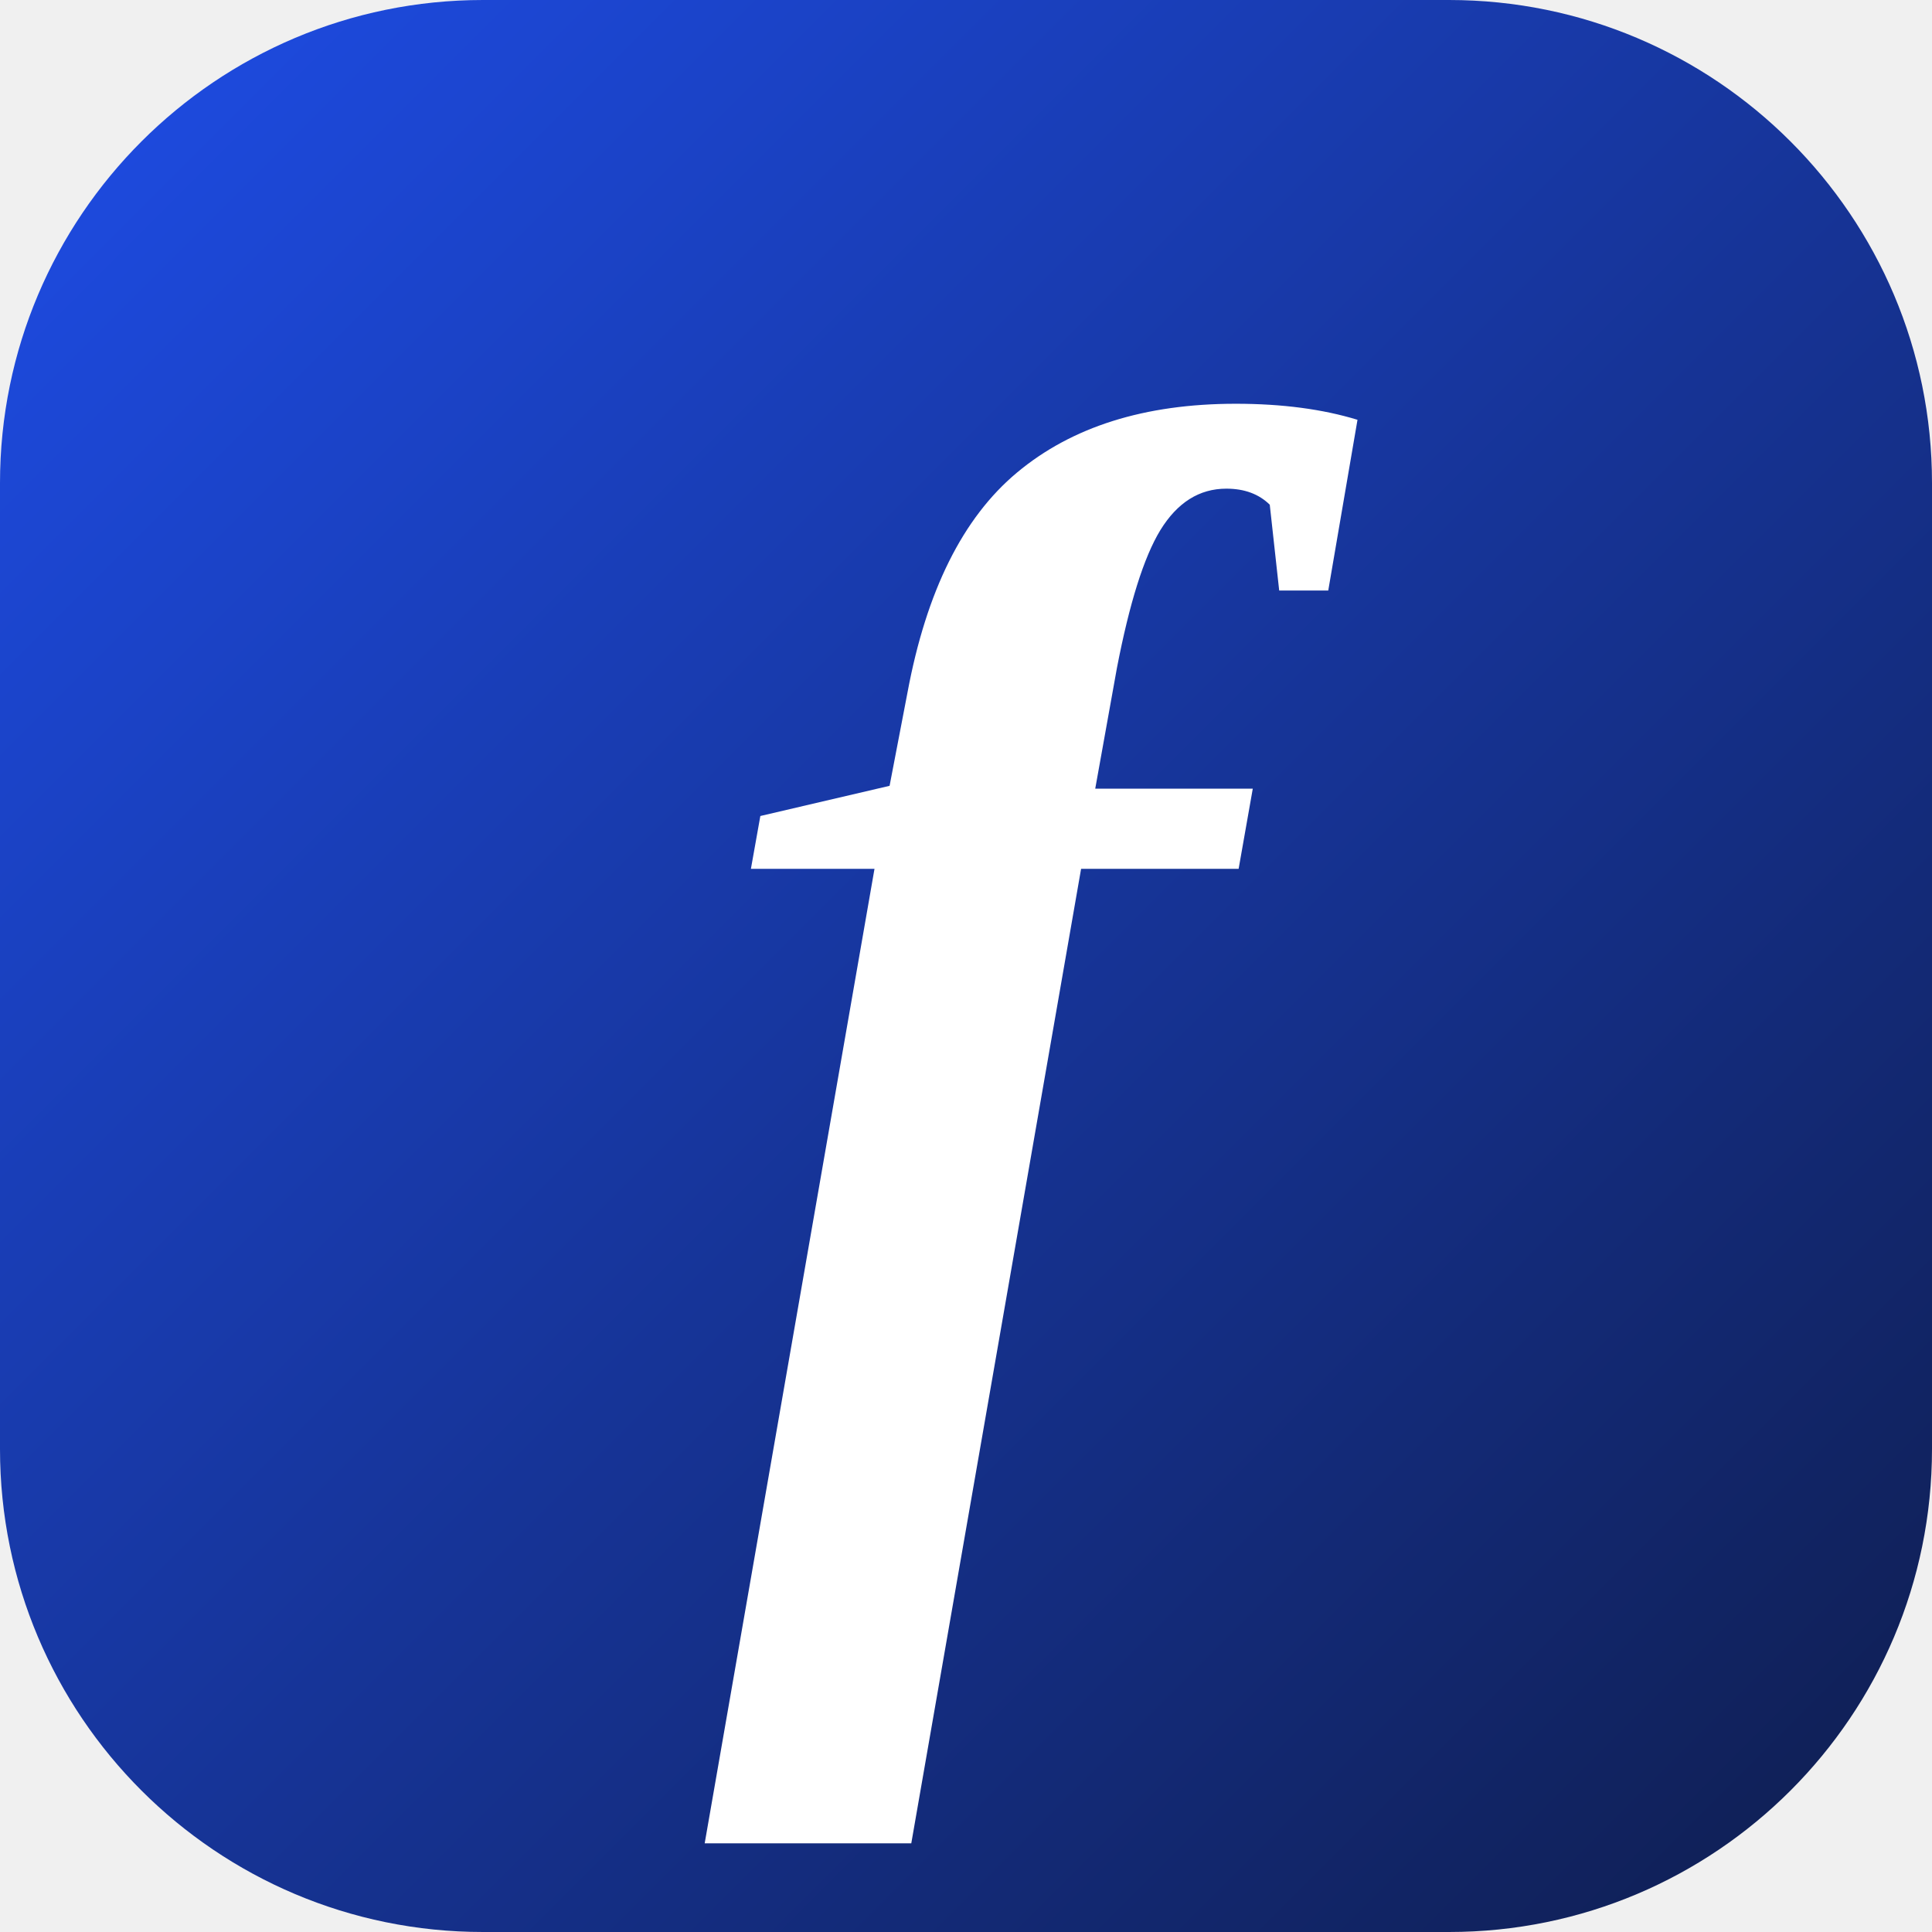
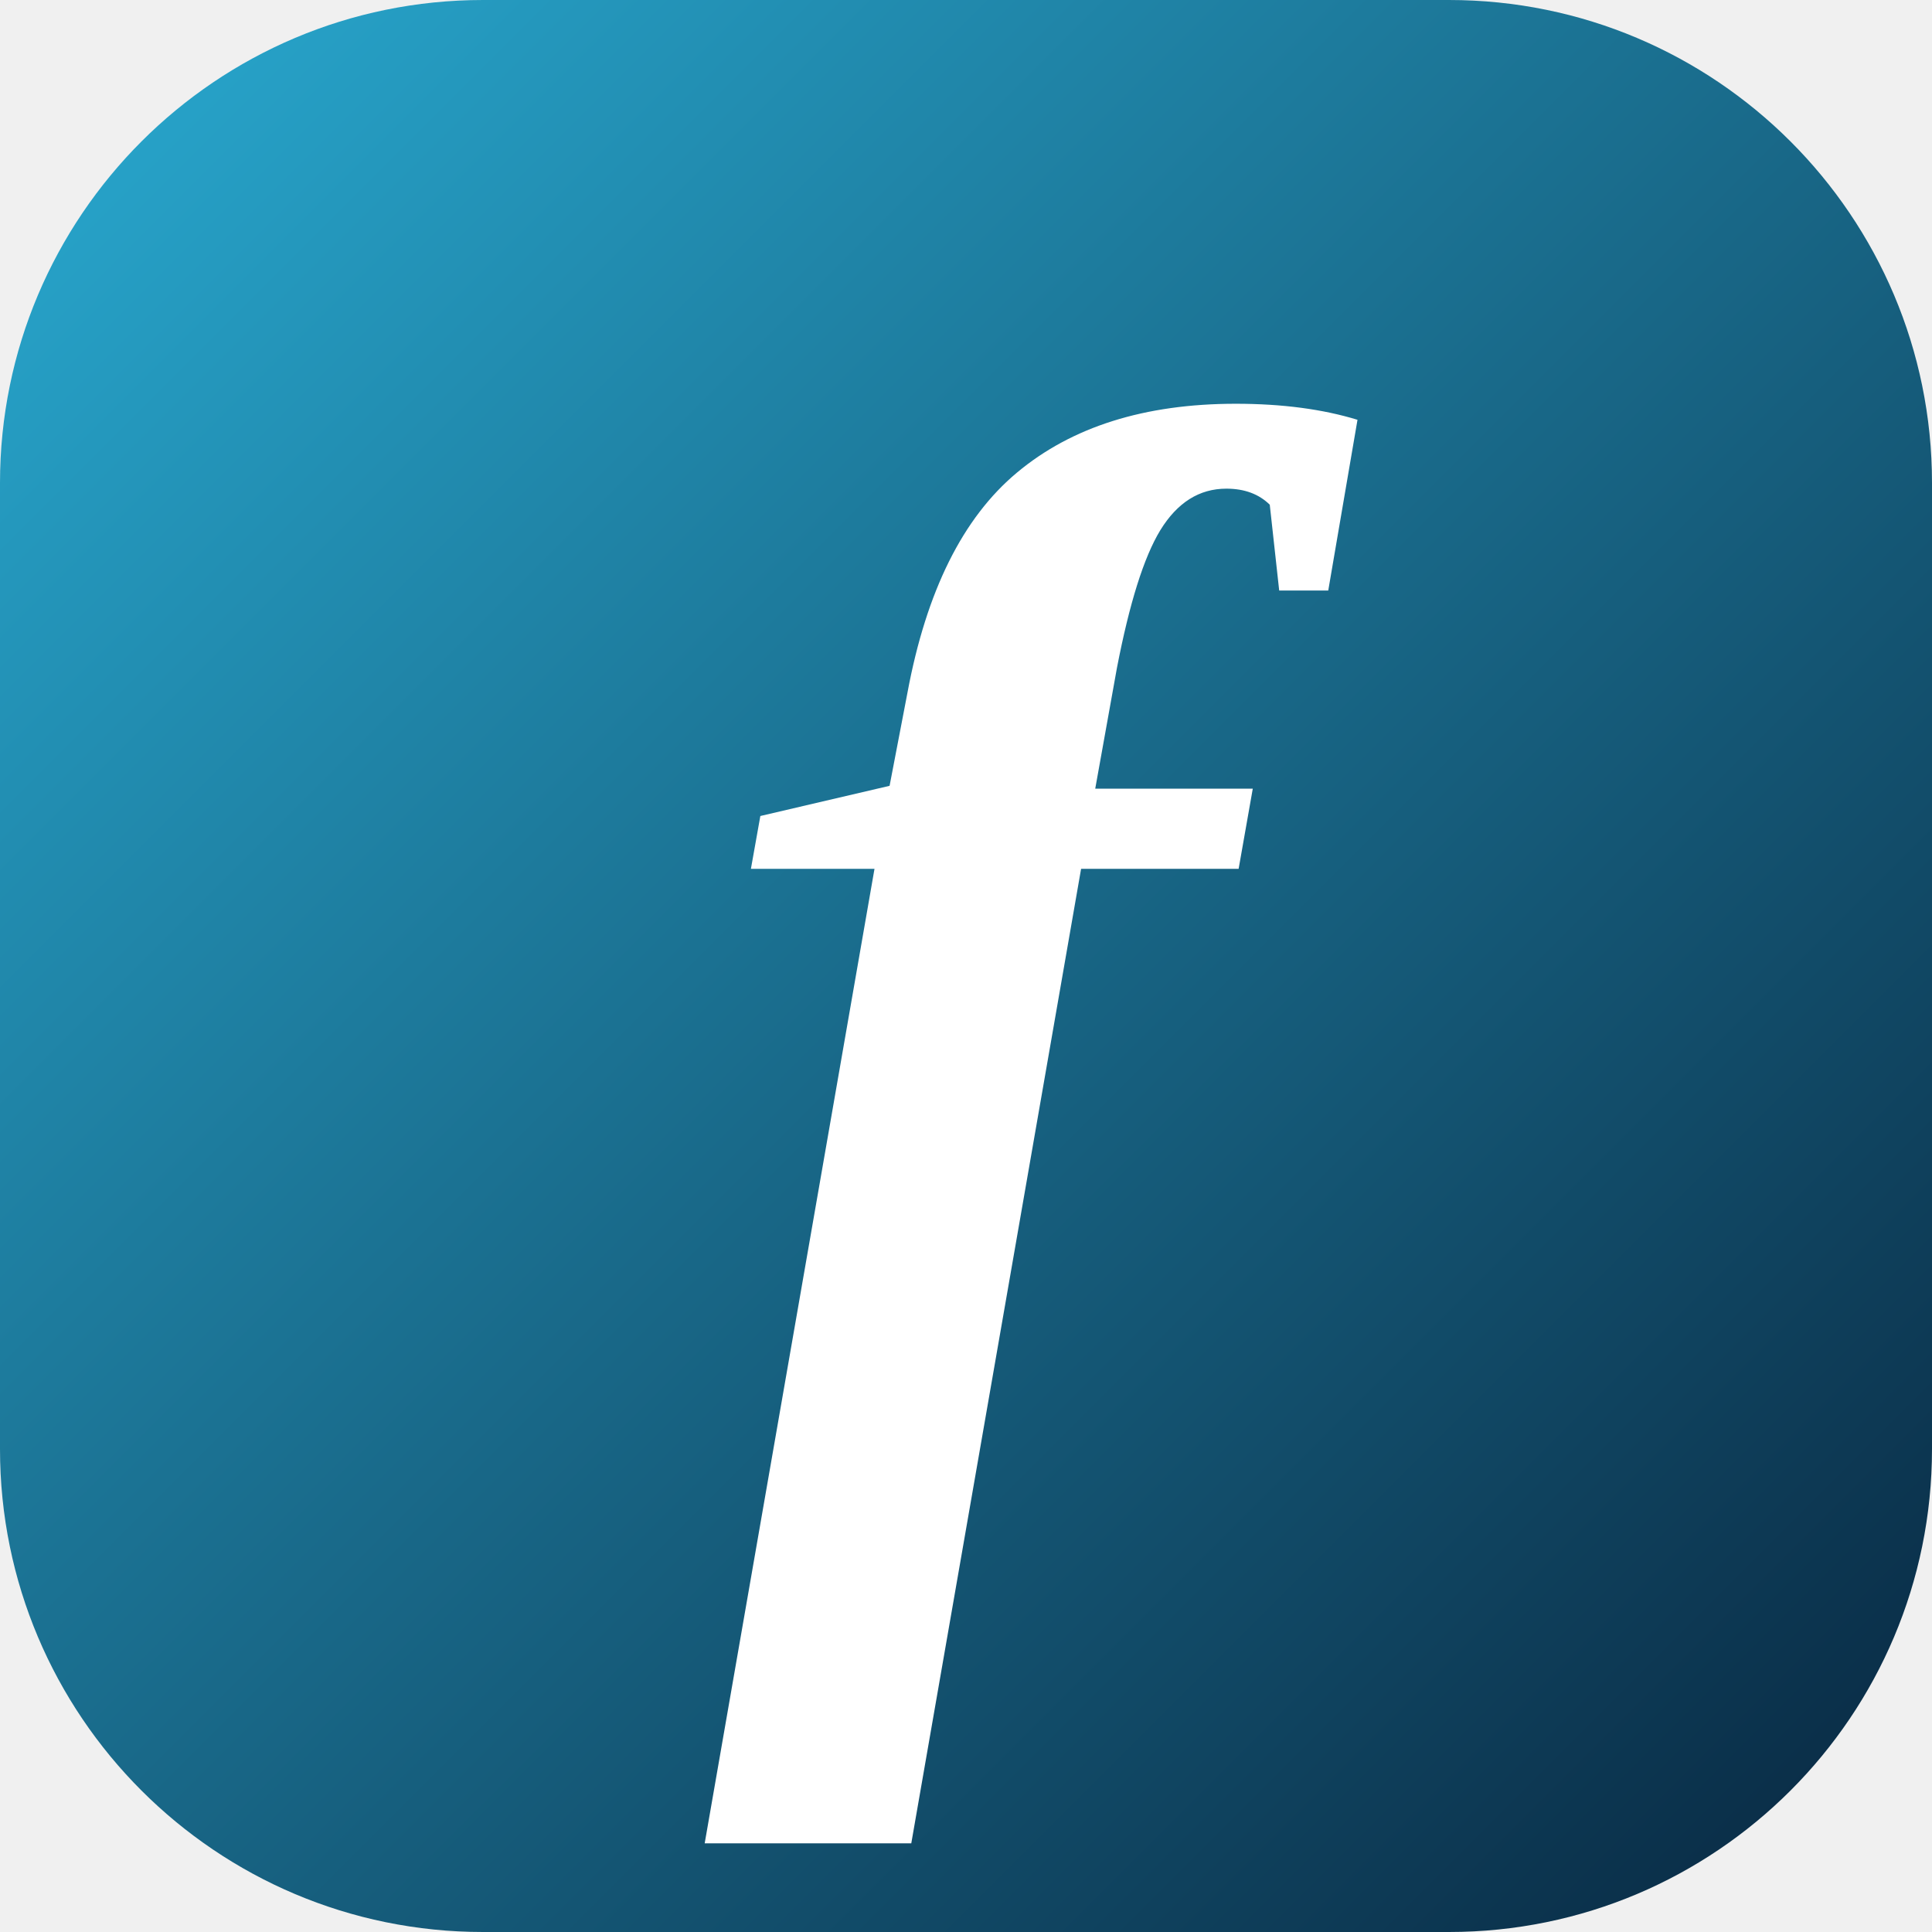
<svg xmlns="http://www.w3.org/2000/svg" viewBox="0 0 32 32">
  <defs>
    <linearGradient id="g" x1="0" y1="0" x2="1" y2="1">
-       <stop offset="0%" stop-color="#1e4de8" />
-       <stop offset="100%" stop-color="#0f1d4d" />
+       <stop offset="0%" stop-color="#29abd2" />
+       <stop offset="100%" stop-color="#08253e" />
    </linearGradient>
  </defs>
  <rect width="32" height="32" rx="8" fill="url(#g)" />
  <text x="16" y="25" text-anchor="middle" font-family="Georgia, 'Times New Roman', serif" font-style="italic" font-weight="700" font-size="26" fill="#ffffff">f</text>
</svg>
